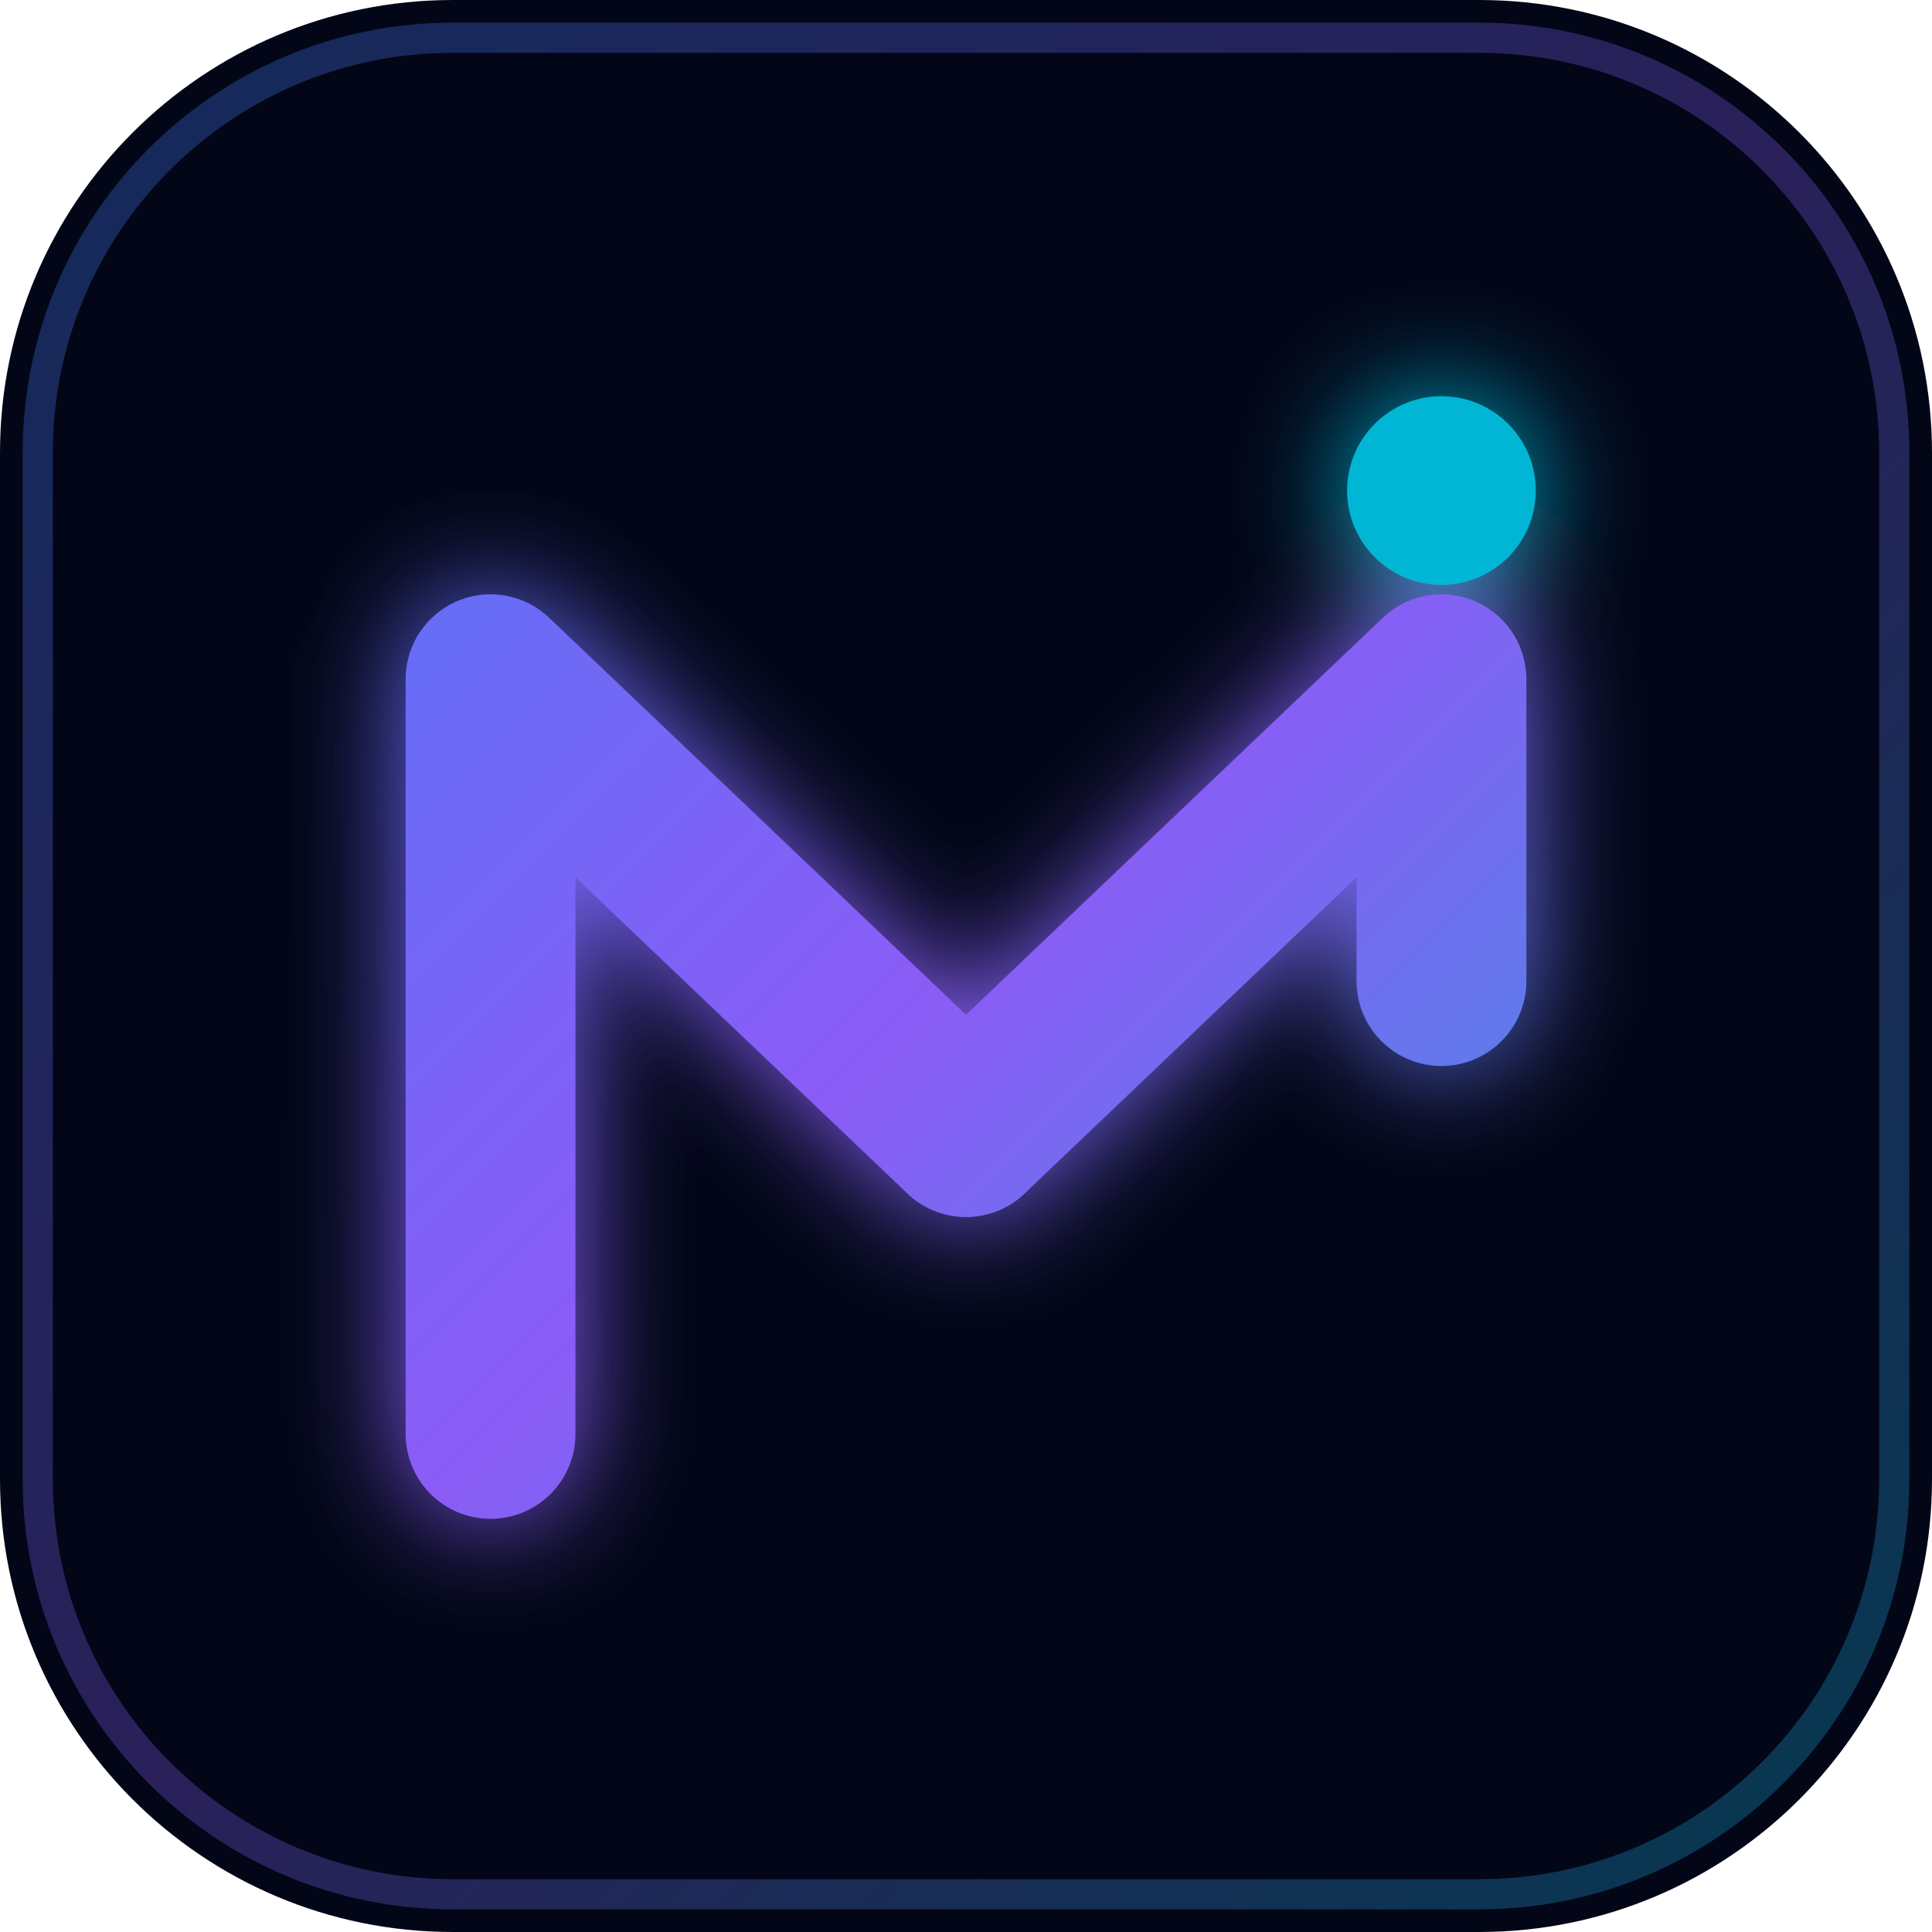
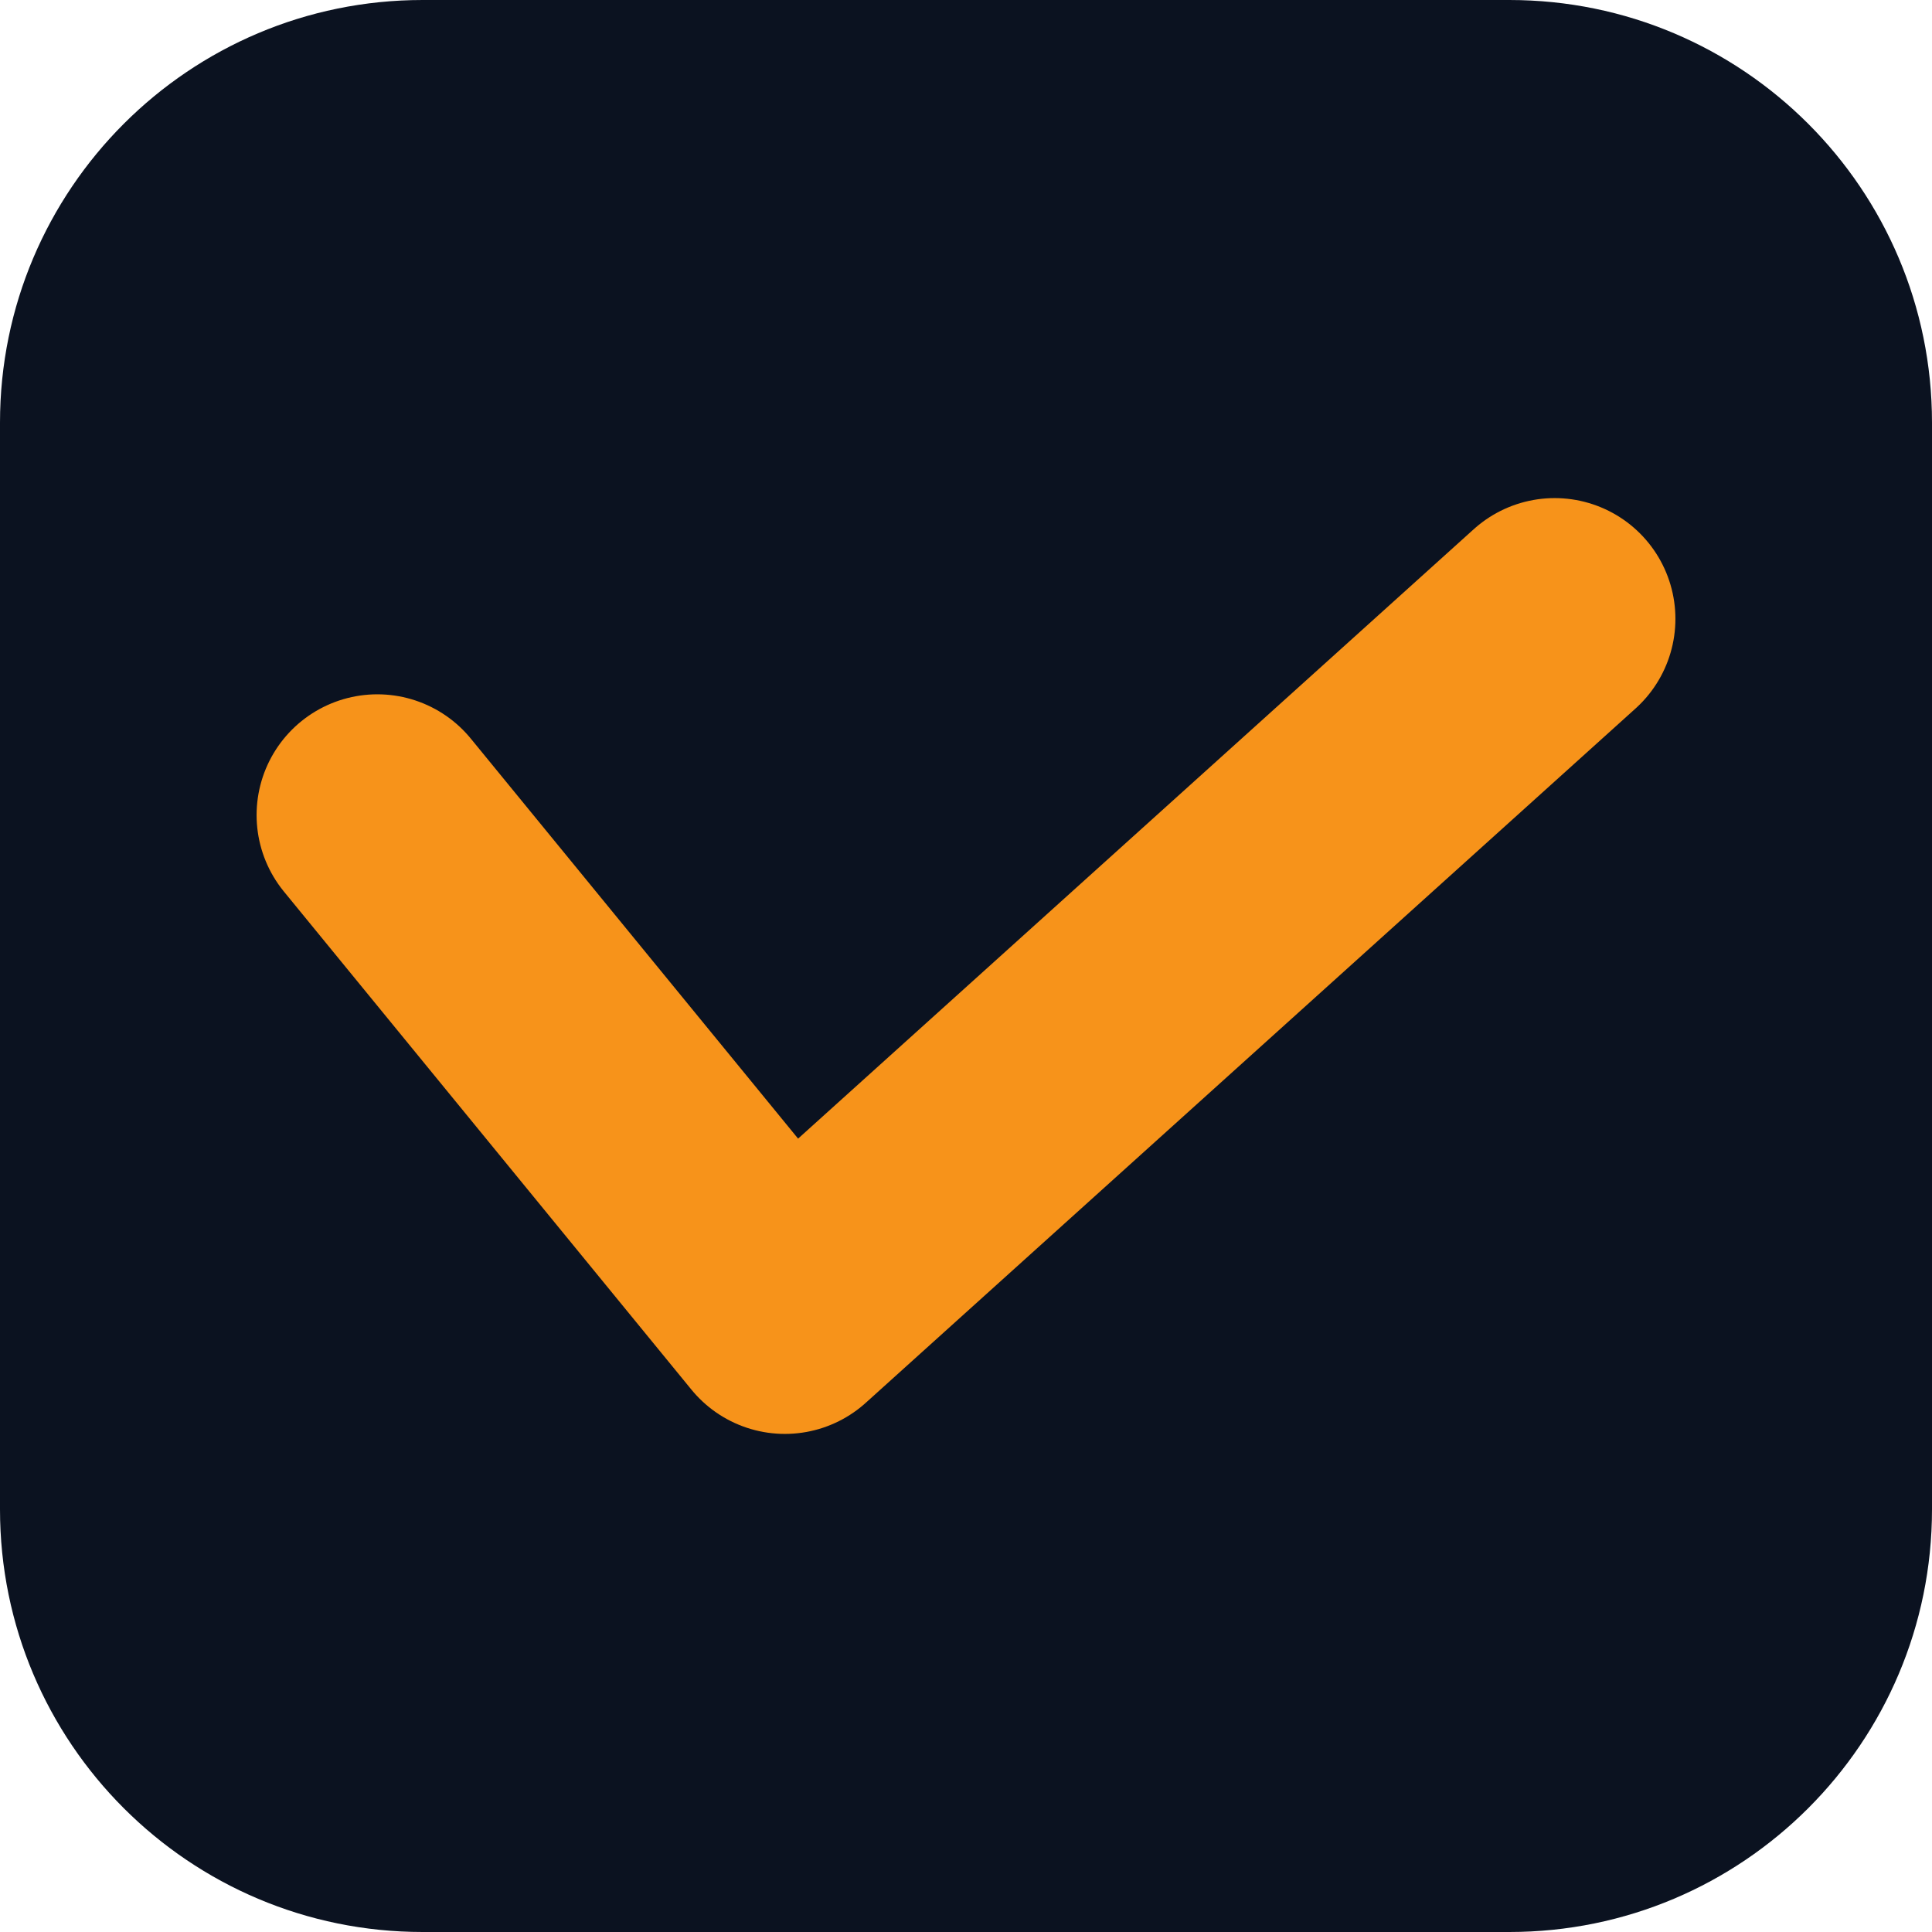
- <svg xmlns="http://www.w3.org/2000/svg" width="512" height="512" viewBox="0 0 512 512" fill="none">
-   <defs>
-     <linearGradient id="luxury_grad" x1="0" y1="0" x2="512" y2="512" gradientUnits="userSpaceOnUse">
-       <stop offset="0%" stop-color="#3b82f6" />
-       <stop offset="50%" stop-color="#8b5cf6" />
-       <stop offset="100%" stop-color="#06b6d4" />
-     </linearGradient>
-     <filter id="glow" x="-20%" y="-20%" width="140%" height="140%">
-       <feGaussianBlur stdDeviation="15" result="blur" />
-       <feComposite in="SourceGraphic" in2="blur" operator="over" />
-     </filter>
-   </defs>
-   <rect width="512" height="512" rx="120" fill="#020617" />
-   <rect x="10" y="10" width="492" height="492" rx="110" stroke="url(#luxury_grad)" stroke-width="8" stroke-opacity="0.3" />
-   <g filter="url(#glow)">
-     <path d="M130 380 V180 L256 300" stroke="url(#luxury_grad)" stroke-width="45" stroke-linecap="round" stroke-linejoin="round" />
-     <path d="M256 300 L382 180 V260" stroke="url(#luxury_grad)" stroke-width="45" stroke-linecap="round" stroke-linejoin="round" />
-     <circle cx="382" cy="130" r="25" fill="#06b6d4" />
-   </g>
+ <svg xmlns="http://www.w3.org/2000/svg" viewBox="0 0 128 128" fill="none">
+   <rect width="128" height="128" rx="28" fill="#0B1220" />
+   <path d="M25 54 L52 87 L103 41" stroke="#F7931A" stroke-width="16" stroke-linecap="round" stroke-linejoin="round" />
</svg>
